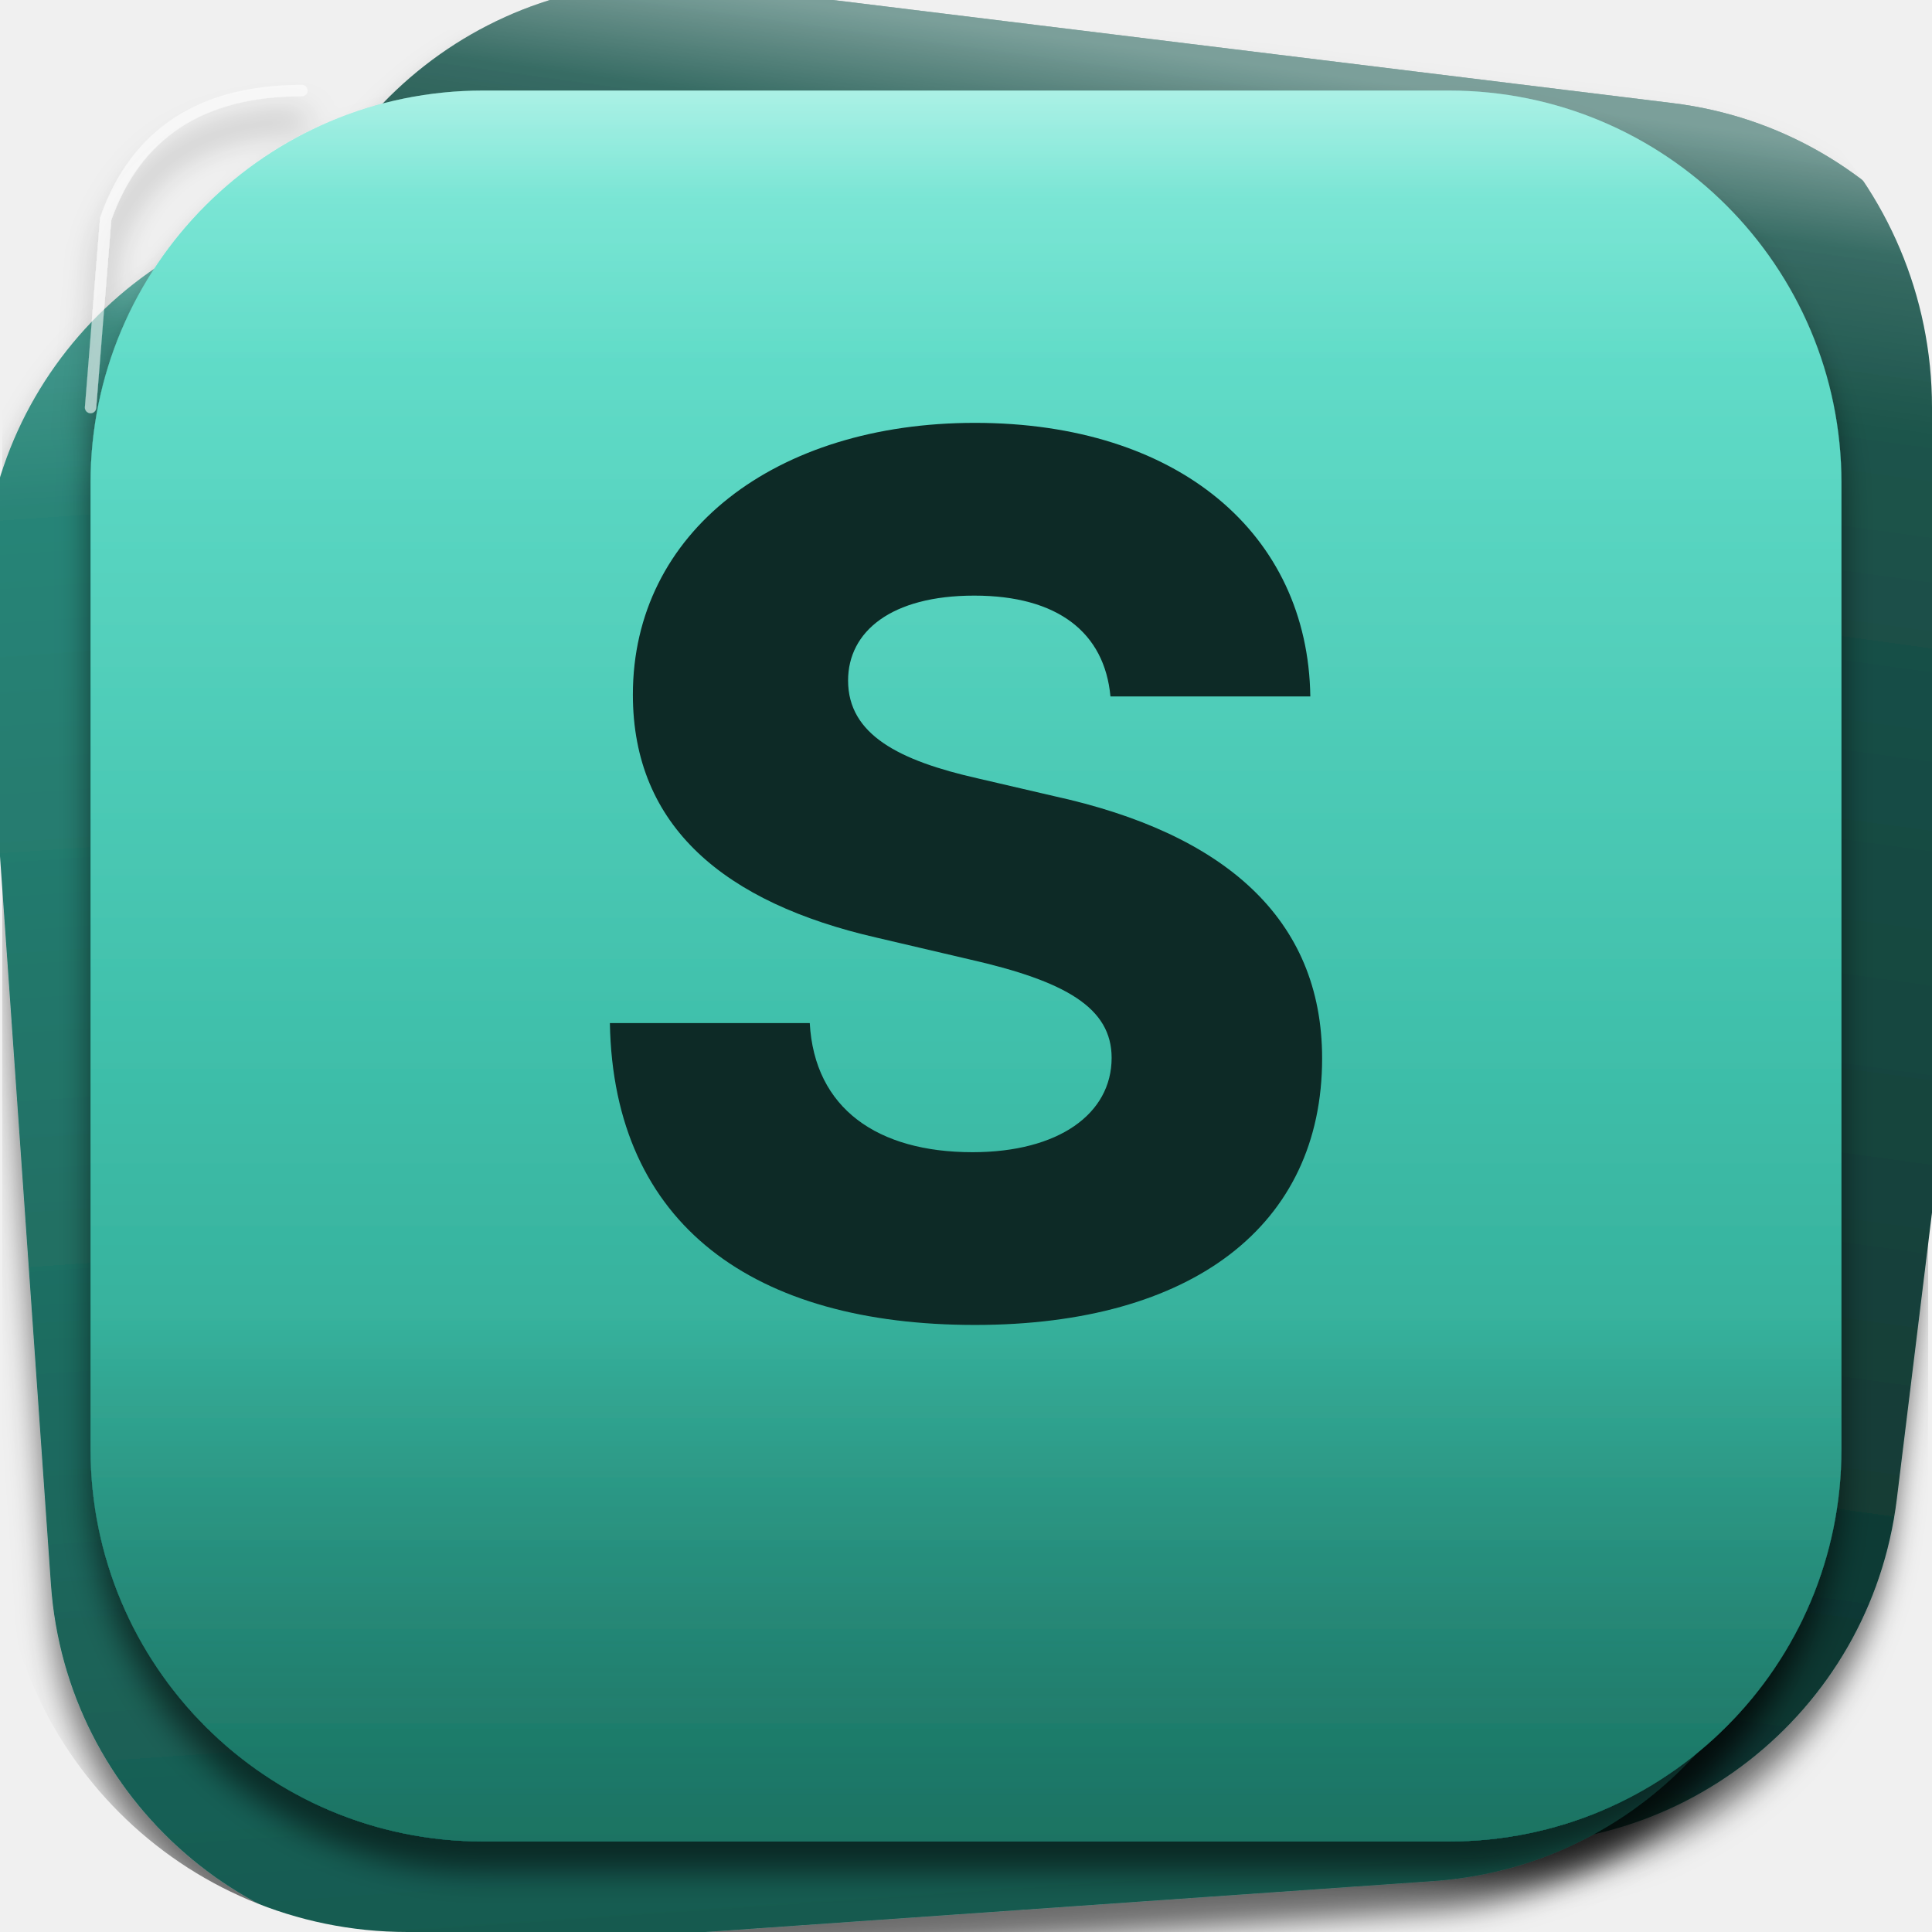
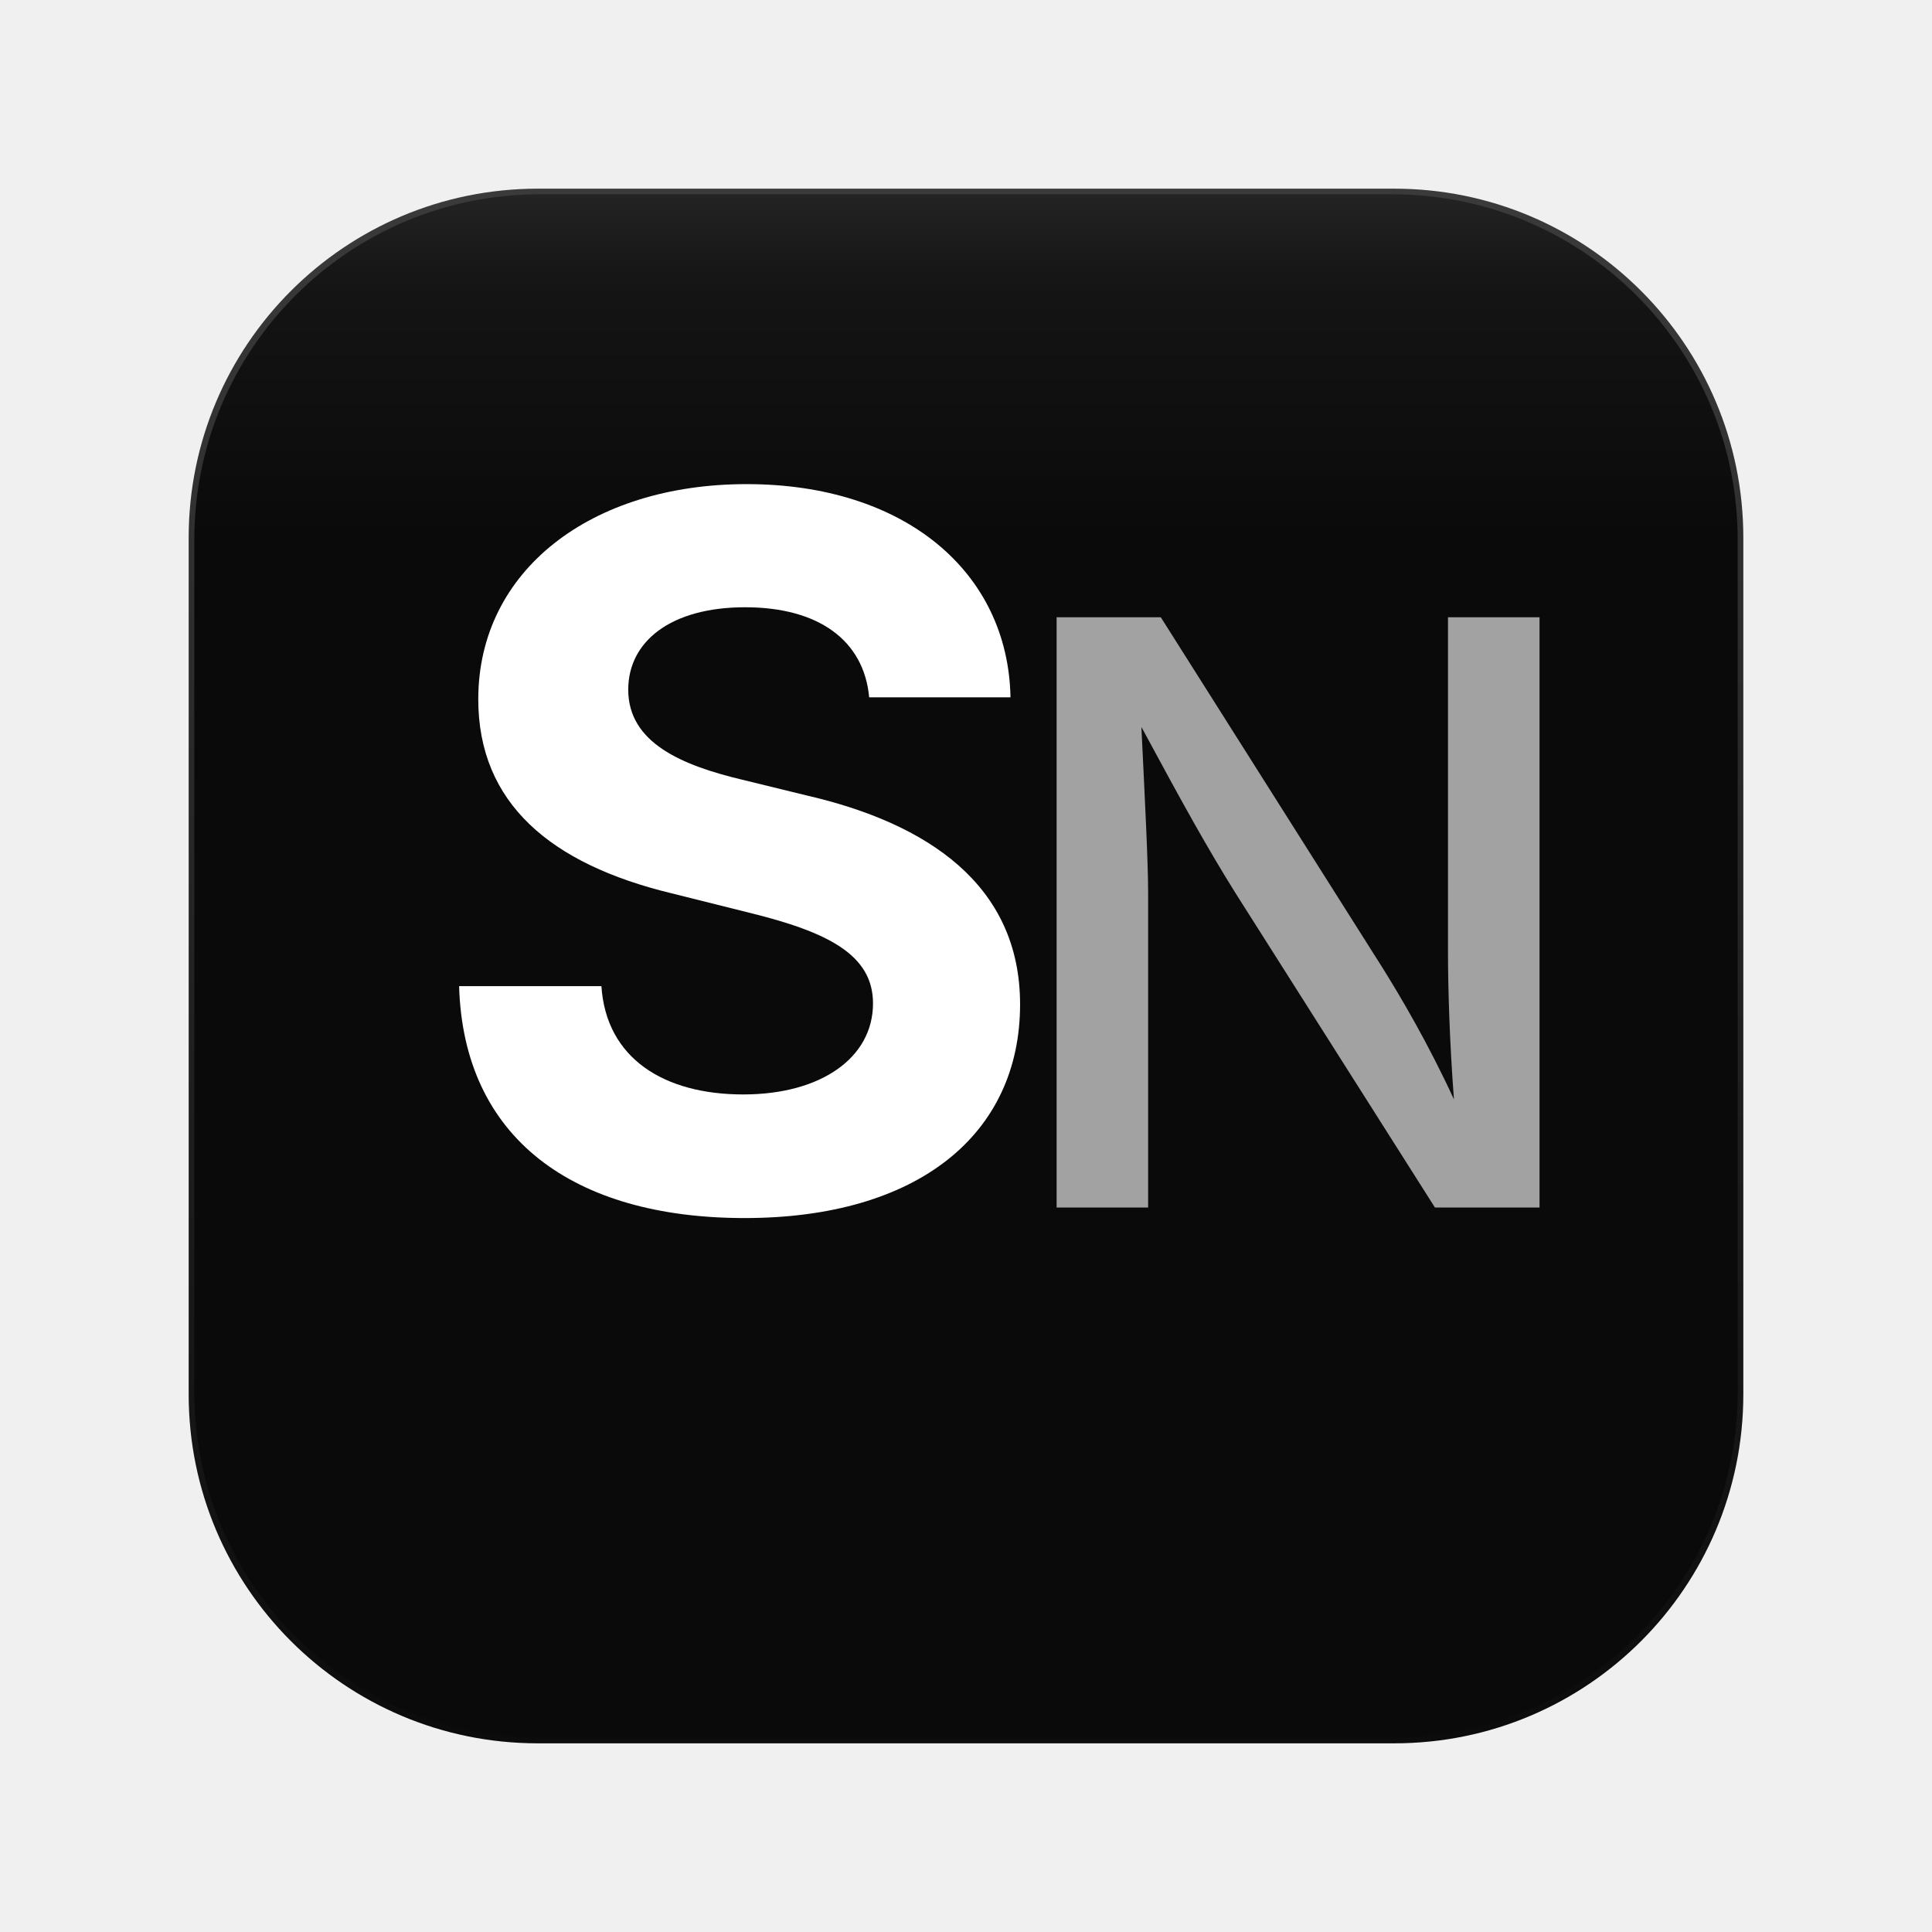
- <svg xmlns="http://www.w3.org/2000/svg" viewBox="0 0 512 512" fill="none">
+ <svg xmlns="http://www.w3.org/2000/svg" viewBox="0 0 1024 1024">
  <defs>
-     <linearGradient id="cardBack" x1="0" y1="0" x2="0" y2="1">
-       <stop offset="0%" stop-color="#1e5a51" />
-       <stop offset="100%" stop-color="#0e332e" />
+     <linearGradient id="topGloss" x1="0" y1="0" x2="0" y2="1">
+       <stop offset="0%" stop-color="#ffffff" stop-opacity="0.10" />
+       <stop offset="6%" stop-color="#ffffff" stop-opacity="0.04" />
+       <stop offset="22%" stop-color="#ffffff" stop-opacity="0" />
    </linearGradient>
-     <linearGradient id="cardMid" x1="0" y1="0" x2="0" y2="1">
-       <stop offset="0%" stop-color="#2c8d7f" />
-       <stop offset="100%" stop-color="#175a50" />
+     <linearGradient id="ring" x1="0" y1="0" x2="0" y2="1">
+       <stop offset="0%" stop-color="#3a3a3a" />
+       <stop offset="100%" stop-color="#0c0c0c" />
    </linearGradient>
-     <linearGradient id="cardFront" x1="0" y1="0" x2="0" y2="1">
-       <stop offset="0%" stop-color="#6de6d3" />
-       <stop offset="55%" stop-color="#3fbfaa" />
-       <stop offset="100%" stop-color="#269883" />
-     </linearGradient>
-     <linearGradient id="topRim" x1="0" y1="0" x2="0" y2="1">
-       <stop offset="0%" stop-color="#ffffff" stop-opacity="0.42" />
-       <stop offset="6%" stop-color="#ffffff" stop-opacity="0.12" />
-       <stop offset="16%" stop-color="#ffffff" stop-opacity="0" />
-     </linearGradient>
-     <linearGradient id="innerShade" x1="0" y1="0" x2="0" y2="1">
-       <stop offset="0%" stop-color="#000000" stop-opacity="0" />
-       <stop offset="70%" stop-color="#000000" stop-opacity="0" />
-       <stop offset="100%" stop-color="#062e28" stop-opacity="0.35" />
-     </linearGradient>
-     <filter id="cardShadow" x="-25%" y="-25%" width="150%" height="150%">
-       <feGaussianBlur in="SourceAlpha" stdDeviation="4" />
-       <feOffset dy="8" result="blur" />
-       <feComponentTransfer>
-         <feFuncA type="linear" slope="0.55" />
-       </feComponentTransfer>
-       <feMerge>
-         <feMergeNode />
-         <feMergeNode in="SourceGraphic" />
-       </feMerge>
-     </filter>
-     <clipPath id="iconMask">
-       <rect width="512" height="512" rx="108" />
-     </clipPath>
  </defs>
-   <g clip-path="url(#iconMask)">
-     <g transform="translate(32 -14) rotate(7 256 256)">
-       <rect x="24" y="24" width="464" height="464" rx="104" fill="url(#cardBack)" filter="url(#cardShadow)" />
-       <rect x="24" y="24" width="464" height="464" rx="104" fill="url(#topRim)" />
-     </g>
-     <g transform="translate(-20 20) rotate(-4 256 256)">
-       <rect x="24" y="24" width="464" height="464" rx="104" fill="url(#cardMid)" filter="url(#cardShadow)" />
-       <rect x="24" y="24" width="464" height="464" rx="104" fill="url(#topRim)" />
-     </g>
-     <g filter="url(#cardShadow)">
-       <rect x="24" y="24" width="464" height="464" rx="104" fill="url(#cardFront)" />
-       <rect x="24" y="24" width="464" height="464" rx="104" fill="url(#innerShade)" />
-       <rect x="24" y="24" width="464" height="464" rx="104" fill="url(#topRim)" />
-       <text x="256" y="348" text-anchor="middle" font-family="-apple-system, 'SF Pro Display', 'Helvetica Neue', system-ui, sans-serif" font-size="320" font-weight="800" letter-spacing="-10" fill="#0a2b26">S</text>
-       <path d="M 80 24 Q 40 24, 28 58 L 24 108" stroke="#ffffff" stroke-opacity="0.55" stroke-width="3" stroke-linecap="round" fill="none" />
-     </g>
+   <rect x="100" y="100" width="824" height="824" rx="185" fill="url(#ring)" />
+   <rect x="103" y="103" width="818" height="818" rx="183" fill="#0a0a0a" />
+   <rect x="103" y="103" width="818" height="818" rx="183" fill="url(#topGloss)" />
+   <g font-family="-apple-system, 'SF Pro Display', 'Helvetica Neue', system-ui, sans-serif" fill="#ffffff">
+     <text x="392" y="640" text-anchor="middle" font-size="520" font-weight="700" letter-spacing="-22">S</text>
+     <text x="688" y="640" text-anchor="middle" font-size="430" font-weight="500" letter-spacing="-10" opacity="0.62">N</text>
  </g>
</svg>
